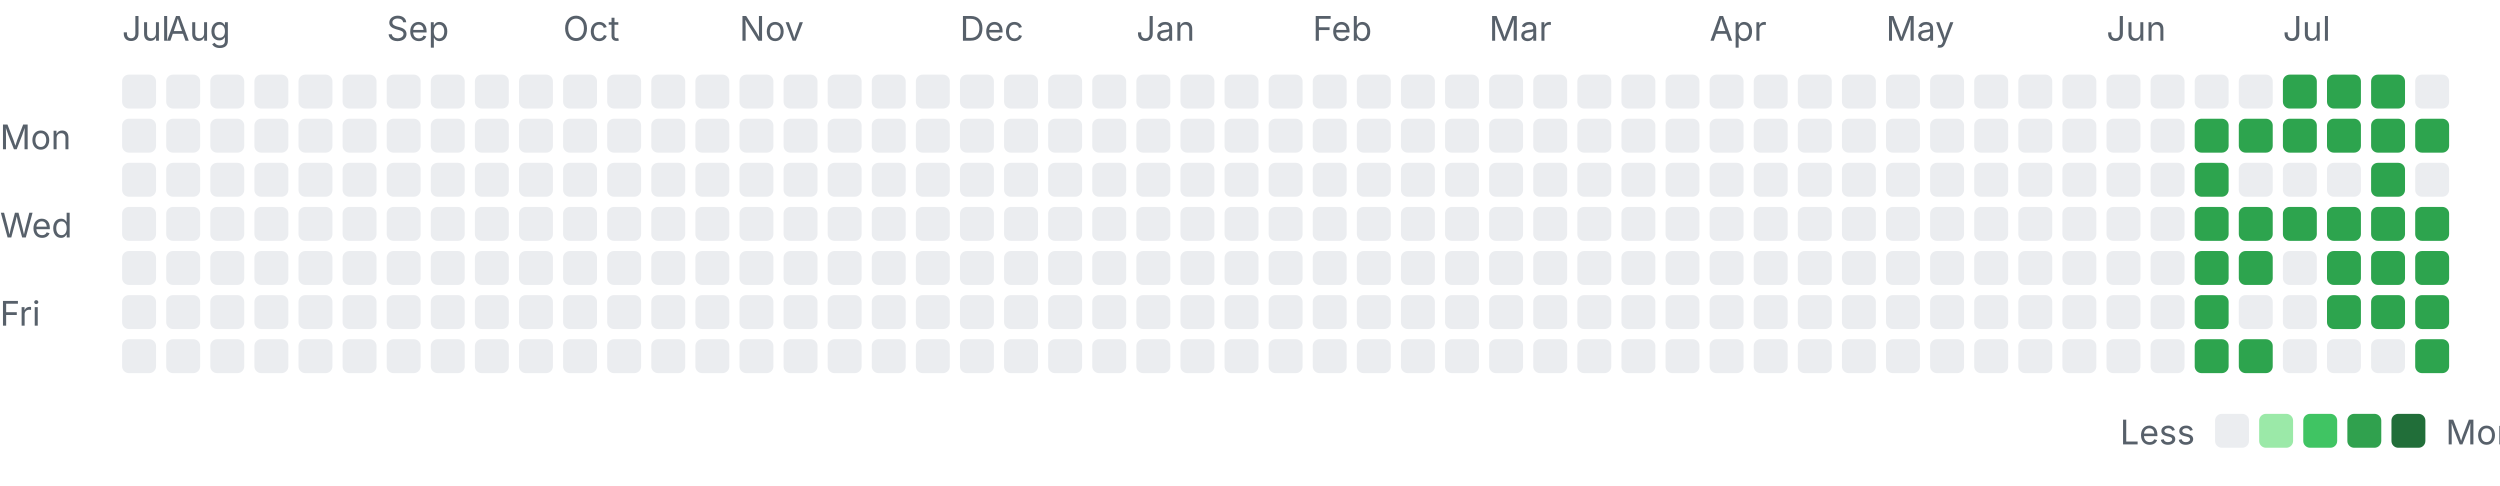
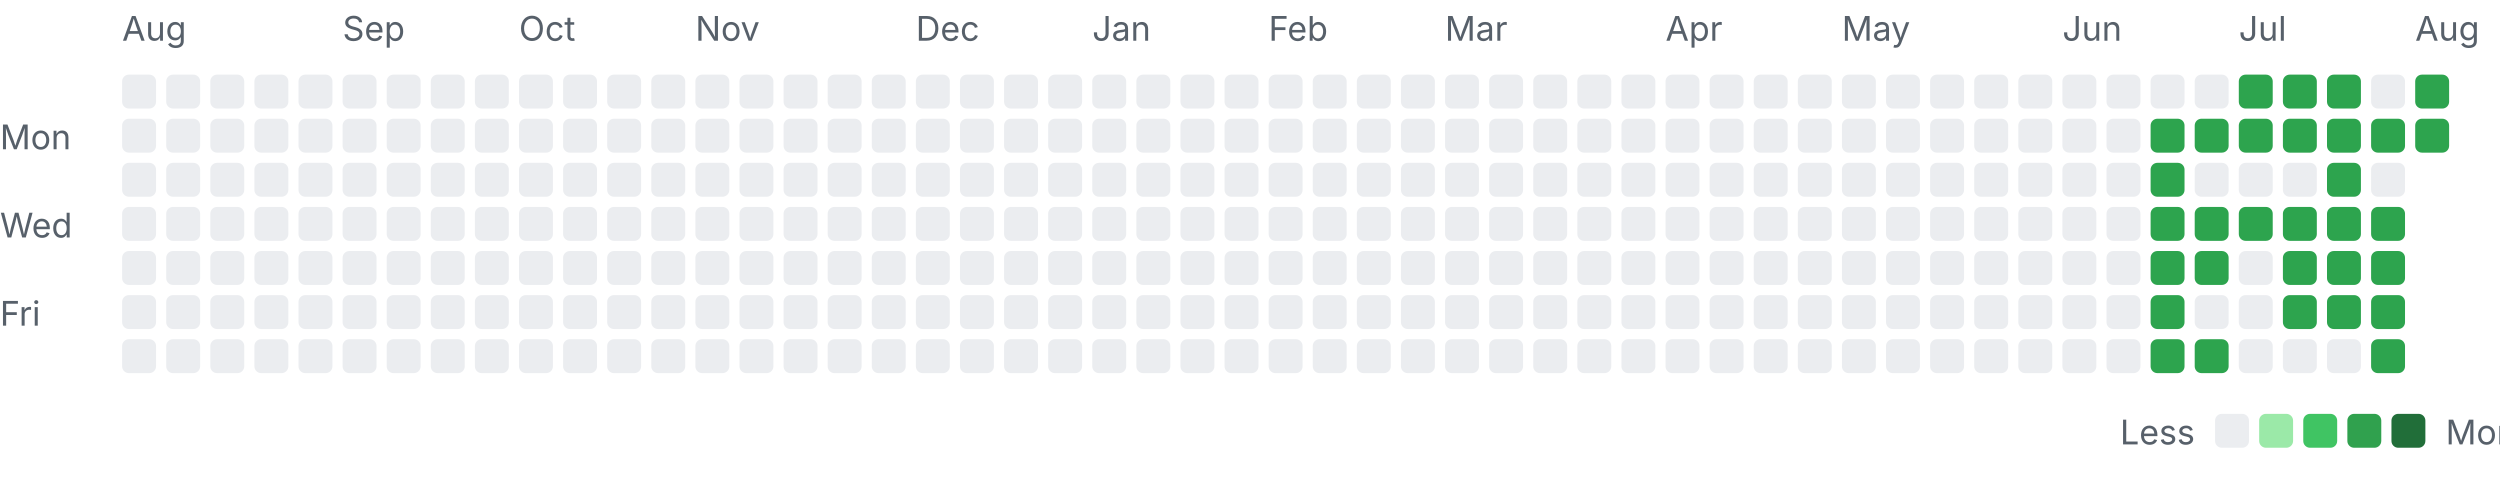
<svg xmlns="http://www.w3.org/2000/svg" viewBox="0 0 737 143" width="737" height="143" role="img" aria-label="Repository activity heatmap">
-   <text x="36" y="12" font-size="10" fill="#57606a" font-family="-apple-system,BlinkMacSystemFont,Segoe UI,sans-serif">Jul</text>
-   <text x="49" y="12" font-size="10" fill="#57606a" font-family="-apple-system,BlinkMacSystemFont,Segoe UI,sans-serif">Aug</text>
-   <text x="114" y="12" font-size="10" fill="#57606a" font-family="-apple-system,BlinkMacSystemFont,Segoe UI,sans-serif">Sep</text>
-   <text x="166" y="12" font-size="10" fill="#57606a" font-family="-apple-system,BlinkMacSystemFont,Segoe UI,sans-serif">Oct</text>
-   <text x="218" y="12" font-size="10" fill="#57606a" font-family="-apple-system,BlinkMacSystemFont,Segoe UI,sans-serif">Nov</text>
-   <text x="283" y="12" font-size="10" fill="#57606a" font-family="-apple-system,BlinkMacSystemFont,Segoe UI,sans-serif">Dec</text>
-   <text x="335" y="12" font-size="10" fill="#57606a" font-family="-apple-system,BlinkMacSystemFont,Segoe UI,sans-serif">Jan</text>
-   <text x="387" y="12" font-size="10" fill="#57606a" font-family="-apple-system,BlinkMacSystemFont,Segoe UI,sans-serif">Feb</text>
-   <text x="439" y="12" font-size="10" fill="#57606a" font-family="-apple-system,BlinkMacSystemFont,Segoe UI,sans-serif">Mar</text>
-   <text x="504" y="12" font-size="10" fill="#57606a" font-family="-apple-system,BlinkMacSystemFont,Segoe UI,sans-serif">Apr</text>
-   <text x="556" y="12" font-size="10" fill="#57606a" font-family="-apple-system,BlinkMacSystemFont,Segoe UI,sans-serif">May</text>
-   <text x="621" y="12" font-size="10" fill="#57606a" font-family="-apple-system,BlinkMacSystemFont,Segoe UI,sans-serif">Jun</text>
-   <text x="673" y="12" font-size="10" fill="#57606a" font-family="-apple-system,BlinkMacSystemFont,Segoe UI,sans-serif">Jul</text>
+   <text x="36" y="12" font-size="10" fill="#57606a" font-family="-apple-system,BlinkMacSystemFont,Segoe UI,sans-serif">Aug</text>
+   <text x="101" y="12" font-size="10" fill="#57606a" font-family="-apple-system,BlinkMacSystemFont,Segoe UI,sans-serif">Sep</text>
+   <text x="153" y="12" font-size="10" fill="#57606a" font-family="-apple-system,BlinkMacSystemFont,Segoe UI,sans-serif">Oct</text>
+   <text x="205" y="12" font-size="10" fill="#57606a" font-family="-apple-system,BlinkMacSystemFont,Segoe UI,sans-serif">Nov</text>
+   <text x="270" y="12" font-size="10" fill="#57606a" font-family="-apple-system,BlinkMacSystemFont,Segoe UI,sans-serif">Dec</text>
+   <text x="322" y="12" font-size="10" fill="#57606a" font-family="-apple-system,BlinkMacSystemFont,Segoe UI,sans-serif">Jan</text>
+   <text x="374" y="12" font-size="10" fill="#57606a" font-family="-apple-system,BlinkMacSystemFont,Segoe UI,sans-serif">Feb</text>
+   <text x="426" y="12" font-size="10" fill="#57606a" font-family="-apple-system,BlinkMacSystemFont,Segoe UI,sans-serif">Mar</text>
+   <text x="491" y="12" font-size="10" fill="#57606a" font-family="-apple-system,BlinkMacSystemFont,Segoe UI,sans-serif">Apr</text>
+   <text x="543" y="12" font-size="10" fill="#57606a" font-family="-apple-system,BlinkMacSystemFont,Segoe UI,sans-serif">May</text>
+   <text x="608" y="12" font-size="10" fill="#57606a" font-family="-apple-system,BlinkMacSystemFont,Segoe UI,sans-serif">Jun</text>
+   <text x="660" y="12" font-size="10" fill="#57606a" font-family="-apple-system,BlinkMacSystemFont,Segoe UI,sans-serif">Jul</text>
+   <text x="712" y="12" font-size="10" fill="#57606a" font-family="-apple-system,BlinkMacSystemFont,Segoe UI,sans-serif">Aug</text>
  <text x="0" y="44" font-size="10" fill="#57606a" font-family="-apple-system,BlinkMacSystemFont,Segoe UI,sans-serif">Mon</text>
  <text x="0" y="70" font-size="10" fill="#57606a" font-family="-apple-system,BlinkMacSystemFont,Segoe UI,sans-serif">Wed</text>
  <text x="0" y="96" font-size="10" fill="#57606a" font-family="-apple-system,BlinkMacSystemFont,Segoe UI,sans-serif">Fri</text>
  <text x="625" y="131" font-size="10" fill="#57606a" font-family="-apple-system,BlinkMacSystemFont,Segoe UI,sans-serif">Less</text>
  <rect x="653" y="122" width="10" height="10" rx="2" fill="#ebedf0" />
  <rect x="666" y="122" width="10" height="10" rx="2" fill="#9be9a8" />
  <rect x="679" y="122" width="10" height="10" rx="2" fill="#40c463" />
  <rect x="692" y="122" width="10" height="10" rx="2" fill="#30a14e" />
  <rect x="705" y="122" width="10" height="10" rx="2" fill="#216e39" />
  <text x="721" y="131" font-size="10" fill="#57606a" font-family="-apple-system,BlinkMacSystemFont,Segoe UI,sans-serif">More</text>
  <rect x="36" y="22" width="10" height="10" rx="2" fill="#ebedf0" />
  <rect x="36" y="35" width="10" height="10" rx="2" fill="#ebedf0" />
  <rect x="36" y="48" width="10" height="10" rx="2" fill="#ebedf0" />
  <rect x="36" y="61" width="10" height="10" rx="2" fill="#ebedf0" />
  <rect x="36" y="74" width="10" height="10" rx="2" fill="#ebedf0" />
  <rect x="36" y="87" width="10" height="10" rx="2" fill="#ebedf0" />
  <rect x="36" y="100" width="10" height="10" rx="2" fill="#ebedf0" />
  <rect x="49" y="22" width="10" height="10" rx="2" fill="#ebedf0" />
  <rect x="49" y="35" width="10" height="10" rx="2" fill="#ebedf0" />
  <rect x="49" y="48" width="10" height="10" rx="2" fill="#ebedf0" />
  <rect x="49" y="61" width="10" height="10" rx="2" fill="#ebedf0" />
  <rect x="49" y="74" width="10" height="10" rx="2" fill="#ebedf0" />
  <rect x="49" y="87" width="10" height="10" rx="2" fill="#ebedf0" />
  <rect x="49" y="100" width="10" height="10" rx="2" fill="#ebedf0" />
  <rect x="62" y="22" width="10" height="10" rx="2" fill="#ebedf0" />
  <rect x="62" y="35" width="10" height="10" rx="2" fill="#ebedf0" />
  <rect x="62" y="48" width="10" height="10" rx="2" fill="#ebedf0" />
  <rect x="62" y="61" width="10" height="10" rx="2" fill="#ebedf0" />
  <rect x="62" y="74" width="10" height="10" rx="2" fill="#ebedf0" />
  <rect x="62" y="87" width="10" height="10" rx="2" fill="#ebedf0" />
  <rect x="62" y="100" width="10" height="10" rx="2" fill="#ebedf0" />
  <rect x="75" y="22" width="10" height="10" rx="2" fill="#ebedf0" />
  <rect x="75" y="35" width="10" height="10" rx="2" fill="#ebedf0" />
  <rect x="75" y="48" width="10" height="10" rx="2" fill="#ebedf0" />
  <rect x="75" y="61" width="10" height="10" rx="2" fill="#ebedf0" />
  <rect x="75" y="74" width="10" height="10" rx="2" fill="#ebedf0" />
  <rect x="75" y="87" width="10" height="10" rx="2" fill="#ebedf0" />
  <rect x="75" y="100" width="10" height="10" rx="2" fill="#ebedf0" />
  <rect x="88" y="22" width="10" height="10" rx="2" fill="#ebedf0" />
  <rect x="88" y="35" width="10" height="10" rx="2" fill="#ebedf0" />
  <rect x="88" y="48" width="10" height="10" rx="2" fill="#ebedf0" />
  <rect x="88" y="61" width="10" height="10" rx="2" fill="#ebedf0" />
  <rect x="88" y="74" width="10" height="10" rx="2" fill="#ebedf0" />
  <rect x="88" y="87" width="10" height="10" rx="2" fill="#ebedf0" />
  <rect x="88" y="100" width="10" height="10" rx="2" fill="#ebedf0" />
  <rect x="101" y="22" width="10" height="10" rx="2" fill="#ebedf0" />
  <rect x="101" y="35" width="10" height="10" rx="2" fill="#ebedf0" />
  <rect x="101" y="48" width="10" height="10" rx="2" fill="#ebedf0" />
  <rect x="101" y="61" width="10" height="10" rx="2" fill="#ebedf0" />
  <rect x="101" y="74" width="10" height="10" rx="2" fill="#ebedf0" />
  <rect x="101" y="87" width="10" height="10" rx="2" fill="#ebedf0" />
  <rect x="101" y="100" width="10" height="10" rx="2" fill="#ebedf0" />
  <rect x="114" y="22" width="10" height="10" rx="2" fill="#ebedf0" />
  <rect x="114" y="35" width="10" height="10" rx="2" fill="#ebedf0" />
  <rect x="114" y="48" width="10" height="10" rx="2" fill="#ebedf0" />
  <rect x="114" y="61" width="10" height="10" rx="2" fill="#ebedf0" />
  <rect x="114" y="74" width="10" height="10" rx="2" fill="#ebedf0" />
  <rect x="114" y="87" width="10" height="10" rx="2" fill="#ebedf0" />
  <rect x="114" y="100" width="10" height="10" rx="2" fill="#ebedf0" />
  <rect x="127" y="22" width="10" height="10" rx="2" fill="#ebedf0" />
  <rect x="127" y="35" width="10" height="10" rx="2" fill="#ebedf0" />
  <rect x="127" y="48" width="10" height="10" rx="2" fill="#ebedf0" />
  <rect x="127" y="61" width="10" height="10" rx="2" fill="#ebedf0" />
  <rect x="127" y="74" width="10" height="10" rx="2" fill="#ebedf0" />
  <rect x="127" y="87" width="10" height="10" rx="2" fill="#ebedf0" />
  <rect x="127" y="100" width="10" height="10" rx="2" fill="#ebedf0" />
  <rect x="140" y="22" width="10" height="10" rx="2" fill="#ebedf0" />
  <rect x="140" y="35" width="10" height="10" rx="2" fill="#ebedf0" />
  <rect x="140" y="48" width="10" height="10" rx="2" fill="#ebedf0" />
  <rect x="140" y="61" width="10" height="10" rx="2" fill="#ebedf0" />
  <rect x="140" y="74" width="10" height="10" rx="2" fill="#ebedf0" />
  <rect x="140" y="87" width="10" height="10" rx="2" fill="#ebedf0" />
  <rect x="140" y="100" width="10" height="10" rx="2" fill="#ebedf0" />
  <rect x="153" y="22" width="10" height="10" rx="2" fill="#ebedf0" />
  <rect x="153" y="35" width="10" height="10" rx="2" fill="#ebedf0" />
  <rect x="153" y="48" width="10" height="10" rx="2" fill="#ebedf0" />
  <rect x="153" y="61" width="10" height="10" rx="2" fill="#ebedf0" />
  <rect x="153" y="74" width="10" height="10" rx="2" fill="#ebedf0" />
  <rect x="153" y="87" width="10" height="10" rx="2" fill="#ebedf0" />
  <rect x="153" y="100" width="10" height="10" rx="2" fill="#ebedf0" />
  <rect x="166" y="22" width="10" height="10" rx="2" fill="#ebedf0" />
  <rect x="166" y="35" width="10" height="10" rx="2" fill="#ebedf0" />
  <rect x="166" y="48" width="10" height="10" rx="2" fill="#ebedf0" />
  <rect x="166" y="61" width="10" height="10" rx="2" fill="#ebedf0" />
  <rect x="166" y="74" width="10" height="10" rx="2" fill="#ebedf0" />
  <rect x="166" y="87" width="10" height="10" rx="2" fill="#ebedf0" />
  <rect x="166" y="100" width="10" height="10" rx="2" fill="#ebedf0" />
  <rect x="179" y="22" width="10" height="10" rx="2" fill="#ebedf0" />
  <rect x="179" y="35" width="10" height="10" rx="2" fill="#ebedf0" />
  <rect x="179" y="48" width="10" height="10" rx="2" fill="#ebedf0" />
  <rect x="179" y="61" width="10" height="10" rx="2" fill="#ebedf0" />
  <rect x="179" y="74" width="10" height="10" rx="2" fill="#ebedf0" />
  <rect x="179" y="87" width="10" height="10" rx="2" fill="#ebedf0" />
  <rect x="179" y="100" width="10" height="10" rx="2" fill="#ebedf0" />
  <rect x="192" y="22" width="10" height="10" rx="2" fill="#ebedf0" />
  <rect x="192" y="35" width="10" height="10" rx="2" fill="#ebedf0" />
  <rect x="192" y="48" width="10" height="10" rx="2" fill="#ebedf0" />
  <rect x="192" y="61" width="10" height="10" rx="2" fill="#ebedf0" />
  <rect x="192" y="74" width="10" height="10" rx="2" fill="#ebedf0" />
  <rect x="192" y="87" width="10" height="10" rx="2" fill="#ebedf0" />
  <rect x="192" y="100" width="10" height="10" rx="2" fill="#ebedf0" />
  <rect x="205" y="22" width="10" height="10" rx="2" fill="#ebedf0" />
  <rect x="205" y="35" width="10" height="10" rx="2" fill="#ebedf0" />
  <rect x="205" y="48" width="10" height="10" rx="2" fill="#ebedf0" />
  <rect x="205" y="61" width="10" height="10" rx="2" fill="#ebedf0" />
  <rect x="205" y="74" width="10" height="10" rx="2" fill="#ebedf0" />
  <rect x="205" y="87" width="10" height="10" rx="2" fill="#ebedf0" />
  <rect x="205" y="100" width="10" height="10" rx="2" fill="#ebedf0" />
  <rect x="218" y="22" width="10" height="10" rx="2" fill="#ebedf0" />
  <rect x="218" y="35" width="10" height="10" rx="2" fill="#ebedf0" />
  <rect x="218" y="48" width="10" height="10" rx="2" fill="#ebedf0" />
  <rect x="218" y="61" width="10" height="10" rx="2" fill="#ebedf0" />
  <rect x="218" y="74" width="10" height="10" rx="2" fill="#ebedf0" />
  <rect x="218" y="87" width="10" height="10" rx="2" fill="#ebedf0" />
  <rect x="218" y="100" width="10" height="10" rx="2" fill="#ebedf0" />
  <rect x="231" y="22" width="10" height="10" rx="2" fill="#ebedf0" />
  <rect x="231" y="35" width="10" height="10" rx="2" fill="#ebedf0" />
  <rect x="231" y="48" width="10" height="10" rx="2" fill="#ebedf0" />
  <rect x="231" y="61" width="10" height="10" rx="2" fill="#ebedf0" />
  <rect x="231" y="74" width="10" height="10" rx="2" fill="#ebedf0" />
  <rect x="231" y="87" width="10" height="10" rx="2" fill="#ebedf0" />
  <rect x="231" y="100" width="10" height="10" rx="2" fill="#ebedf0" />
  <rect x="244" y="22" width="10" height="10" rx="2" fill="#ebedf0" />
  <rect x="244" y="35" width="10" height="10" rx="2" fill="#ebedf0" />
  <rect x="244" y="48" width="10" height="10" rx="2" fill="#ebedf0" />
  <rect x="244" y="61" width="10" height="10" rx="2" fill="#ebedf0" />
  <rect x="244" y="74" width="10" height="10" rx="2" fill="#ebedf0" />
  <rect x="244" y="87" width="10" height="10" rx="2" fill="#ebedf0" />
  <rect x="244" y="100" width="10" height="10" rx="2" fill="#ebedf0" />
  <rect x="257" y="22" width="10" height="10" rx="2" fill="#ebedf0" />
  <rect x="257" y="35" width="10" height="10" rx="2" fill="#ebedf0" />
  <rect x="257" y="48" width="10" height="10" rx="2" fill="#ebedf0" />
  <rect x="257" y="61" width="10" height="10" rx="2" fill="#ebedf0" />
  <rect x="257" y="74" width="10" height="10" rx="2" fill="#ebedf0" />
  <rect x="257" y="87" width="10" height="10" rx="2" fill="#ebedf0" />
  <rect x="257" y="100" width="10" height="10" rx="2" fill="#ebedf0" />
  <rect x="270" y="22" width="10" height="10" rx="2" fill="#ebedf0" />
  <rect x="270" y="35" width="10" height="10" rx="2" fill="#ebedf0" />
  <rect x="270" y="48" width="10" height="10" rx="2" fill="#ebedf0" />
  <rect x="270" y="61" width="10" height="10" rx="2" fill="#ebedf0" />
  <rect x="270" y="74" width="10" height="10" rx="2" fill="#ebedf0" />
  <rect x="270" y="87" width="10" height="10" rx="2" fill="#ebedf0" />
  <rect x="270" y="100" width="10" height="10" rx="2" fill="#ebedf0" />
  <rect x="283" y="22" width="10" height="10" rx="2" fill="#ebedf0" />
  <rect x="283" y="35" width="10" height="10" rx="2" fill="#ebedf0" />
  <rect x="283" y="48" width="10" height="10" rx="2" fill="#ebedf0" />
  <rect x="283" y="61" width="10" height="10" rx="2" fill="#ebedf0" />
  <rect x="283" y="74" width="10" height="10" rx="2" fill="#ebedf0" />
  <rect x="283" y="87" width="10" height="10" rx="2" fill="#ebedf0" />
  <rect x="283" y="100" width="10" height="10" rx="2" fill="#ebedf0" />
  <rect x="296" y="22" width="10" height="10" rx="2" fill="#ebedf0" />
  <rect x="296" y="35" width="10" height="10" rx="2" fill="#ebedf0" />
  <rect x="296" y="48" width="10" height="10" rx="2" fill="#ebedf0" />
  <rect x="296" y="61" width="10" height="10" rx="2" fill="#ebedf0" />
  <rect x="296" y="74" width="10" height="10" rx="2" fill="#ebedf0" />
  <rect x="296" y="87" width="10" height="10" rx="2" fill="#ebedf0" />
  <rect x="296" y="100" width="10" height="10" rx="2" fill="#ebedf0" />
  <rect x="309" y="22" width="10" height="10" rx="2" fill="#ebedf0" />
  <rect x="309" y="35" width="10" height="10" rx="2" fill="#ebedf0" />
  <rect x="309" y="48" width="10" height="10" rx="2" fill="#ebedf0" />
  <rect x="309" y="61" width="10" height="10" rx="2" fill="#ebedf0" />
  <rect x="309" y="74" width="10" height="10" rx="2" fill="#ebedf0" />
  <rect x="309" y="87" width="10" height="10" rx="2" fill="#ebedf0" />
  <rect x="309" y="100" width="10" height="10" rx="2" fill="#ebedf0" />
  <rect x="322" y="22" width="10" height="10" rx="2" fill="#ebedf0" />
  <rect x="322" y="35" width="10" height="10" rx="2" fill="#ebedf0" />
  <rect x="322" y="48" width="10" height="10" rx="2" fill="#ebedf0" />
  <rect x="322" y="61" width="10" height="10" rx="2" fill="#ebedf0" />
  <rect x="322" y="74" width="10" height="10" rx="2" fill="#ebedf0" />
  <rect x="322" y="87" width="10" height="10" rx="2" fill="#ebedf0" />
  <rect x="322" y="100" width="10" height="10" rx="2" fill="#ebedf0" />
  <rect x="335" y="22" width="10" height="10" rx="2" fill="#ebedf0" />
  <rect x="335" y="35" width="10" height="10" rx="2" fill="#ebedf0" />
  <rect x="335" y="48" width="10" height="10" rx="2" fill="#ebedf0" />
  <rect x="335" y="61" width="10" height="10" rx="2" fill="#ebedf0" />
  <rect x="335" y="74" width="10" height="10" rx="2" fill="#ebedf0" />
  <rect x="335" y="87" width="10" height="10" rx="2" fill="#ebedf0" />
  <rect x="335" y="100" width="10" height="10" rx="2" fill="#ebedf0" />
  <rect x="348" y="22" width="10" height="10" rx="2" fill="#ebedf0" />
  <rect x="348" y="35" width="10" height="10" rx="2" fill="#ebedf0" />
  <rect x="348" y="48" width="10" height="10" rx="2" fill="#ebedf0" />
  <rect x="348" y="61" width="10" height="10" rx="2" fill="#ebedf0" />
  <rect x="348" y="74" width="10" height="10" rx="2" fill="#ebedf0" />
  <rect x="348" y="87" width="10" height="10" rx="2" fill="#ebedf0" />
  <rect x="348" y="100" width="10" height="10" rx="2" fill="#ebedf0" />
  <rect x="361" y="22" width="10" height="10" rx="2" fill="#ebedf0" />
  <rect x="361" y="35" width="10" height="10" rx="2" fill="#ebedf0" />
  <rect x="361" y="48" width="10" height="10" rx="2" fill="#ebedf0" />
  <rect x="361" y="61" width="10" height="10" rx="2" fill="#ebedf0" />
  <rect x="361" y="74" width="10" height="10" rx="2" fill="#ebedf0" />
  <rect x="361" y="87" width="10" height="10" rx="2" fill="#ebedf0" />
  <rect x="361" y="100" width="10" height="10" rx="2" fill="#ebedf0" />
  <rect x="374" y="22" width="10" height="10" rx="2" fill="#ebedf0" />
  <rect x="374" y="35" width="10" height="10" rx="2" fill="#ebedf0" />
  <rect x="374" y="48" width="10" height="10" rx="2" fill="#ebedf0" />
  <rect x="374" y="61" width="10" height="10" rx="2" fill="#ebedf0" />
  <rect x="374" y="74" width="10" height="10" rx="2" fill="#ebedf0" />
  <rect x="374" y="87" width="10" height="10" rx="2" fill="#ebedf0" />
  <rect x="374" y="100" width="10" height="10" rx="2" fill="#ebedf0" />
  <rect x="387" y="22" width="10" height="10" rx="2" fill="#ebedf0" />
  <rect x="387" y="35" width="10" height="10" rx="2" fill="#ebedf0" />
  <rect x="387" y="48" width="10" height="10" rx="2" fill="#ebedf0" />
  <rect x="387" y="61" width="10" height="10" rx="2" fill="#ebedf0" />
  <rect x="387" y="74" width="10" height="10" rx="2" fill="#ebedf0" />
  <rect x="387" y="87" width="10" height="10" rx="2" fill="#ebedf0" />
  <rect x="387" y="100" width="10" height="10" rx="2" fill="#ebedf0" />
  <rect x="400" y="22" width="10" height="10" rx="2" fill="#ebedf0" />
  <rect x="400" y="35" width="10" height="10" rx="2" fill="#ebedf0" />
  <rect x="400" y="48" width="10" height="10" rx="2" fill="#ebedf0" />
  <rect x="400" y="61" width="10" height="10" rx="2" fill="#ebedf0" />
  <rect x="400" y="74" width="10" height="10" rx="2" fill="#ebedf0" />
  <rect x="400" y="87" width="10" height="10" rx="2" fill="#ebedf0" />
  <rect x="400" y="100" width="10" height="10" rx="2" fill="#ebedf0" />
  <rect x="413" y="22" width="10" height="10" rx="2" fill="#ebedf0" />
  <rect x="413" y="35" width="10" height="10" rx="2" fill="#ebedf0" />
  <rect x="413" y="48" width="10" height="10" rx="2" fill="#ebedf0" />
  <rect x="413" y="61" width="10" height="10" rx="2" fill="#ebedf0" />
  <rect x="413" y="74" width="10" height="10" rx="2" fill="#ebedf0" />
  <rect x="413" y="87" width="10" height="10" rx="2" fill="#ebedf0" />
  <rect x="413" y="100" width="10" height="10" rx="2" fill="#ebedf0" />
  <rect x="426" y="22" width="10" height="10" rx="2" fill="#ebedf0" />
  <rect x="426" y="35" width="10" height="10" rx="2" fill="#ebedf0" />
  <rect x="426" y="48" width="10" height="10" rx="2" fill="#ebedf0" />
  <rect x="426" y="61" width="10" height="10" rx="2" fill="#ebedf0" />
  <rect x="426" y="74" width="10" height="10" rx="2" fill="#ebedf0" />
  <rect x="426" y="87" width="10" height="10" rx="2" fill="#ebedf0" />
  <rect x="426" y="100" width="10" height="10" rx="2" fill="#ebedf0" />
  <rect x="439" y="22" width="10" height="10" rx="2" fill="#ebedf0" />
  <rect x="439" y="35" width="10" height="10" rx="2" fill="#ebedf0" />
  <rect x="439" y="48" width="10" height="10" rx="2" fill="#ebedf0" />
  <rect x="439" y="61" width="10" height="10" rx="2" fill="#ebedf0" />
  <rect x="439" y="74" width="10" height="10" rx="2" fill="#ebedf0" />
  <rect x="439" y="87" width="10" height="10" rx="2" fill="#ebedf0" />
  <rect x="439" y="100" width="10" height="10" rx="2" fill="#ebedf0" />
  <rect x="452" y="22" width="10" height="10" rx="2" fill="#ebedf0" />
  <rect x="452" y="35" width="10" height="10" rx="2" fill="#ebedf0" />
  <rect x="452" y="48" width="10" height="10" rx="2" fill="#ebedf0" />
  <rect x="452" y="61" width="10" height="10" rx="2" fill="#ebedf0" />
  <rect x="452" y="74" width="10" height="10" rx="2" fill="#ebedf0" />
  <rect x="452" y="87" width="10" height="10" rx="2" fill="#ebedf0" />
  <rect x="452" y="100" width="10" height="10" rx="2" fill="#ebedf0" />
  <rect x="465" y="22" width="10" height="10" rx="2" fill="#ebedf0" />
  <rect x="465" y="35" width="10" height="10" rx="2" fill="#ebedf0" />
  <rect x="465" y="48" width="10" height="10" rx="2" fill="#ebedf0" />
  <rect x="465" y="61" width="10" height="10" rx="2" fill="#ebedf0" />
  <rect x="465" y="74" width="10" height="10" rx="2" fill="#ebedf0" />
  <rect x="465" y="87" width="10" height="10" rx="2" fill="#ebedf0" />
  <rect x="465" y="100" width="10" height="10" rx="2" fill="#ebedf0" />
  <rect x="478" y="22" width="10" height="10" rx="2" fill="#ebedf0" />
  <rect x="478" y="35" width="10" height="10" rx="2" fill="#ebedf0" />
  <rect x="478" y="48" width="10" height="10" rx="2" fill="#ebedf0" />
  <rect x="478" y="61" width="10" height="10" rx="2" fill="#ebedf0" />
  <rect x="478" y="74" width="10" height="10" rx="2" fill="#ebedf0" />
  <rect x="478" y="87" width="10" height="10" rx="2" fill="#ebedf0" />
  <rect x="478" y="100" width="10" height="10" rx="2" fill="#ebedf0" />
  <rect x="491" y="22" width="10" height="10" rx="2" fill="#ebedf0" />
  <rect x="491" y="35" width="10" height="10" rx="2" fill="#ebedf0" />
  <rect x="491" y="48" width="10" height="10" rx="2" fill="#ebedf0" />
  <rect x="491" y="61" width="10" height="10" rx="2" fill="#ebedf0" />
  <rect x="491" y="74" width="10" height="10" rx="2" fill="#ebedf0" />
  <rect x="491" y="87" width="10" height="10" rx="2" fill="#ebedf0" />
  <rect x="491" y="100" width="10" height="10" rx="2" fill="#ebedf0" />
  <rect x="504" y="22" width="10" height="10" rx="2" fill="#ebedf0" />
  <rect x="504" y="35" width="10" height="10" rx="2" fill="#ebedf0" />
  <rect x="504" y="48" width="10" height="10" rx="2" fill="#ebedf0" />
  <rect x="504" y="61" width="10" height="10" rx="2" fill="#ebedf0" />
  <rect x="504" y="74" width="10" height="10" rx="2" fill="#ebedf0" />
  <rect x="504" y="87" width="10" height="10" rx="2" fill="#ebedf0" />
  <rect x="504" y="100" width="10" height="10" rx="2" fill="#ebedf0" />
  <rect x="517" y="22" width="10" height="10" rx="2" fill="#ebedf0" />
  <rect x="517" y="35" width="10" height="10" rx="2" fill="#ebedf0" />
  <rect x="517" y="48" width="10" height="10" rx="2" fill="#ebedf0" />
  <rect x="517" y="61" width="10" height="10" rx="2" fill="#ebedf0" />
  <rect x="517" y="74" width="10" height="10" rx="2" fill="#ebedf0" />
  <rect x="517" y="87" width="10" height="10" rx="2" fill="#ebedf0" />
  <rect x="517" y="100" width="10" height="10" rx="2" fill="#ebedf0" />
  <rect x="530" y="22" width="10" height="10" rx="2" fill="#ebedf0" />
  <rect x="530" y="35" width="10" height="10" rx="2" fill="#ebedf0" />
  <rect x="530" y="48" width="10" height="10" rx="2" fill="#ebedf0" />
  <rect x="530" y="61" width="10" height="10" rx="2" fill="#ebedf0" />
  <rect x="530" y="74" width="10" height="10" rx="2" fill="#ebedf0" />
  <rect x="530" y="87" width="10" height="10" rx="2" fill="#ebedf0" />
  <rect x="530" y="100" width="10" height="10" rx="2" fill="#ebedf0" />
  <rect x="543" y="22" width="10" height="10" rx="2" fill="#ebedf0" />
  <rect x="543" y="35" width="10" height="10" rx="2" fill="#ebedf0" />
  <rect x="543" y="48" width="10" height="10" rx="2" fill="#ebedf0" />
  <rect x="543" y="61" width="10" height="10" rx="2" fill="#ebedf0" />
  <rect x="543" y="74" width="10" height="10" rx="2" fill="#ebedf0" />
  <rect x="543" y="87" width="10" height="10" rx="2" fill="#ebedf0" />
  <rect x="543" y="100" width="10" height="10" rx="2" fill="#ebedf0" />
  <rect x="556" y="22" width="10" height="10" rx="2" fill="#ebedf0" />
  <rect x="556" y="35" width="10" height="10" rx="2" fill="#ebedf0" />
  <rect x="556" y="48" width="10" height="10" rx="2" fill="#ebedf0" />
  <rect x="556" y="61" width="10" height="10" rx="2" fill="#ebedf0" />
  <rect x="556" y="74" width="10" height="10" rx="2" fill="#ebedf0" />
  <rect x="556" y="87" width="10" height="10" rx="2" fill="#ebedf0" />
  <rect x="556" y="100" width="10" height="10" rx="2" fill="#ebedf0" />
  <rect x="569" y="22" width="10" height="10" rx="2" fill="#ebedf0" />
  <rect x="569" y="35" width="10" height="10" rx="2" fill="#ebedf0" />
  <rect x="569" y="48" width="10" height="10" rx="2" fill="#ebedf0" />
  <rect x="569" y="61" width="10" height="10" rx="2" fill="#ebedf0" />
  <rect x="569" y="74" width="10" height="10" rx="2" fill="#ebedf0" />
  <rect x="569" y="87" width="10" height="10" rx="2" fill="#ebedf0" />
  <rect x="569" y="100" width="10" height="10" rx="2" fill="#ebedf0" />
  <rect x="582" y="22" width="10" height="10" rx="2" fill="#ebedf0" />
  <rect x="582" y="35" width="10" height="10" rx="2" fill="#ebedf0" />
  <rect x="582" y="48" width="10" height="10" rx="2" fill="#ebedf0" />
  <rect x="582" y="61" width="10" height="10" rx="2" fill="#ebedf0" />
  <rect x="582" y="74" width="10" height="10" rx="2" fill="#ebedf0" />
  <rect x="582" y="87" width="10" height="10" rx="2" fill="#ebedf0" />
  <rect x="582" y="100" width="10" height="10" rx="2" fill="#ebedf0" />
  <rect x="595" y="22" width="10" height="10" rx="2" fill="#ebedf0" />
  <rect x="595" y="35" width="10" height="10" rx="2" fill="#ebedf0" />
  <rect x="595" y="48" width="10" height="10" rx="2" fill="#ebedf0" />
  <rect x="595" y="61" width="10" height="10" rx="2" fill="#ebedf0" />
  <rect x="595" y="74" width="10" height="10" rx="2" fill="#ebedf0" />
  <rect x="595" y="87" width="10" height="10" rx="2" fill="#ebedf0" />
  <rect x="595" y="100" width="10" height="10" rx="2" fill="#ebedf0" />
  <rect x="608" y="22" width="10" height="10" rx="2" fill="#ebedf0" />
  <rect x="608" y="35" width="10" height="10" rx="2" fill="#ebedf0" />
  <rect x="608" y="48" width="10" height="10" rx="2" fill="#ebedf0" />
  <rect x="608" y="61" width="10" height="10" rx="2" fill="#ebedf0" />
  <rect x="608" y="74" width="10" height="10" rx="2" fill="#ebedf0" />
  <rect x="608" y="87" width="10" height="10" rx="2" fill="#ebedf0" />
  <rect x="608" y="100" width="10" height="10" rx="2" fill="#ebedf0" />
  <rect x="621" y="22" width="10" height="10" rx="2" fill="#ebedf0" />
  <rect x="621" y="35" width="10" height="10" rx="2" fill="#ebedf0" />
  <rect x="621" y="48" width="10" height="10" rx="2" fill="#ebedf0" />
  <rect x="621" y="61" width="10" height="10" rx="2" fill="#ebedf0" />
  <rect x="621" y="74" width="10" height="10" rx="2" fill="#ebedf0" />
  <rect x="621" y="87" width="10" height="10" rx="2" fill="#ebedf0" />
  <rect x="621" y="100" width="10" height="10" rx="2" fill="#ebedf0" />
  <rect x="634" y="22" width="10" height="10" rx="2" fill="#ebedf0" />
-   <rect x="634" y="35" width="10" height="10" rx="2" fill="#ebedf0" />
-   <rect x="634" y="48" width="10" height="10" rx="2" fill="#ebedf0" />
-   <rect x="634" y="61" width="10" height="10" rx="2" fill="#ebedf0" />
-   <rect x="634" y="74" width="10" height="10" rx="2" fill="#ebedf0" />
-   <rect x="634" y="87" width="10" height="10" rx="2" fill="#ebedf0" />
-   <rect x="634" y="100" width="10" height="10" rx="2" fill="#ebedf0" />
+   <rect x="634" y="35" width="10" height="10" rx="2" fill="#2da44e" />
+   <rect x="634" y="48" width="10" height="10" rx="2" fill="#2da44e" />
+   <rect x="634" y="61" width="10" height="10" rx="2" fill="#2da44e" />
+   <rect x="634" y="74" width="10" height="10" rx="2" fill="#2da44e" />
+   <rect x="634" y="87" width="10" height="10" rx="2" fill="#2da44e" />
+   <rect x="634" y="100" width="10" height="10" rx="2" fill="#2da44e" />
  <rect x="647" y="22" width="10" height="10" rx="2" fill="#ebedf0" />
  <rect x="647" y="35" width="10" height="10" rx="2" fill="#2da44e" />
-   <rect x="647" y="48" width="10" height="10" rx="2" fill="#2da44e" />
+   <rect x="647" y="48" width="10" height="10" rx="2" fill="#ebedf0" />
  <rect x="647" y="61" width="10" height="10" rx="2" fill="#2da44e" />
  <rect x="647" y="74" width="10" height="10" rx="2" fill="#2da44e" />
-   <rect x="647" y="87" width="10" height="10" rx="2" fill="#2da44e" />
+   <rect x="647" y="87" width="10" height="10" rx="2" fill="#ebedf0" />
  <rect x="647" y="100" width="10" height="10" rx="2" fill="#2da44e" />
-   <rect x="660" y="22" width="10" height="10" rx="2" fill="#ebedf0" />
+   <rect x="660" y="22" width="10" height="10" rx="2" fill="#2da44e" />
  <rect x="660" y="35" width="10" height="10" rx="2" fill="#2da44e" />
  <rect x="660" y="48" width="10" height="10" rx="2" fill="#ebedf0" />
  <rect x="660" y="61" width="10" height="10" rx="2" fill="#2da44e" />
-   <rect x="660" y="74" width="10" height="10" rx="2" fill="#2da44e" />
+   <rect x="660" y="74" width="10" height="10" rx="2" fill="#ebedf0" />
  <rect x="660" y="87" width="10" height="10" rx="2" fill="#ebedf0" />
-   <rect x="660" y="100" width="10" height="10" rx="2" fill="#2da44e" />
+   <rect x="660" y="100" width="10" height="10" rx="2" fill="#ebedf0" />
  <rect x="673" y="22" width="10" height="10" rx="2" fill="#2da44e" />
  <rect x="673" y="35" width="10" height="10" rx="2" fill="#2da44e" />
  <rect x="673" y="48" width="10" height="10" rx="2" fill="#ebedf0" />
  <rect x="673" y="61" width="10" height="10" rx="2" fill="#2da44e" />
-   <rect x="673" y="74" width="10" height="10" rx="2" fill="#ebedf0" />
-   <rect x="673" y="87" width="10" height="10" rx="2" fill="#ebedf0" />
+   <rect x="673" y="74" width="10" height="10" rx="2" fill="#2da44e" />
+   <rect x="673" y="87" width="10" height="10" rx="2" fill="#2da44e" />
  <rect x="673" y="100" width="10" height="10" rx="2" fill="#ebedf0" />
  <rect x="686" y="22" width="10" height="10" rx="2" fill="#2da44e" />
  <rect x="686" y="35" width="10" height="10" rx="2" fill="#2da44e" />
-   <rect x="686" y="48" width="10" height="10" rx="2" fill="#ebedf0" />
+   <rect x="686" y="48" width="10" height="10" rx="2" fill="#2da44e" />
  <rect x="686" y="61" width="10" height="10" rx="2" fill="#2da44e" />
  <rect x="686" y="74" width="10" height="10" rx="2" fill="#2da44e" />
  <rect x="686" y="87" width="10" height="10" rx="2" fill="#2da44e" />
  <rect x="686" y="100" width="10" height="10" rx="2" fill="#ebedf0" />
-   <rect x="699" y="22" width="10" height="10" rx="2" fill="#2da44e" />
+   <rect x="699" y="22" width="10" height="10" rx="2" fill="#ebedf0" />
  <rect x="699" y="35" width="10" height="10" rx="2" fill="#2da44e" />
-   <rect x="699" y="48" width="10" height="10" rx="2" fill="#2da44e" />
+   <rect x="699" y="48" width="10" height="10" rx="2" fill="#ebedf0" />
  <rect x="699" y="61" width="10" height="10" rx="2" fill="#2da44e" />
  <rect x="699" y="74" width="10" height="10" rx="2" fill="#2da44e" />
  <rect x="699" y="87" width="10" height="10" rx="2" fill="#2da44e" />
-   <rect x="699" y="100" width="10" height="10" rx="2" fill="#ebedf0" />
-   <rect x="712" y="22" width="10" height="10" rx="2" fill="#ebedf0" />
+   <rect x="699" y="100" width="10" height="10" rx="2" fill="#2da44e" />
+   <rect x="712" y="22" width="10" height="10" rx="2" fill="#2da44e" />
  <rect x="712" y="35" width="10" height="10" rx="2" fill="#2da44e" />
-   <rect x="712" y="48" width="10" height="10" rx="2" fill="#ebedf0" />
-   <rect x="712" y="61" width="10" height="10" rx="2" fill="#2da44e" />
-   <rect x="712" y="74" width="10" height="10" rx="2" fill="#2da44e" />
-   <rect x="712" y="87" width="10" height="10" rx="2" fill="#2da44e" />
-   <rect x="712" y="100" width="10" height="10" rx="2" fill="#2da44e" />
</svg>
